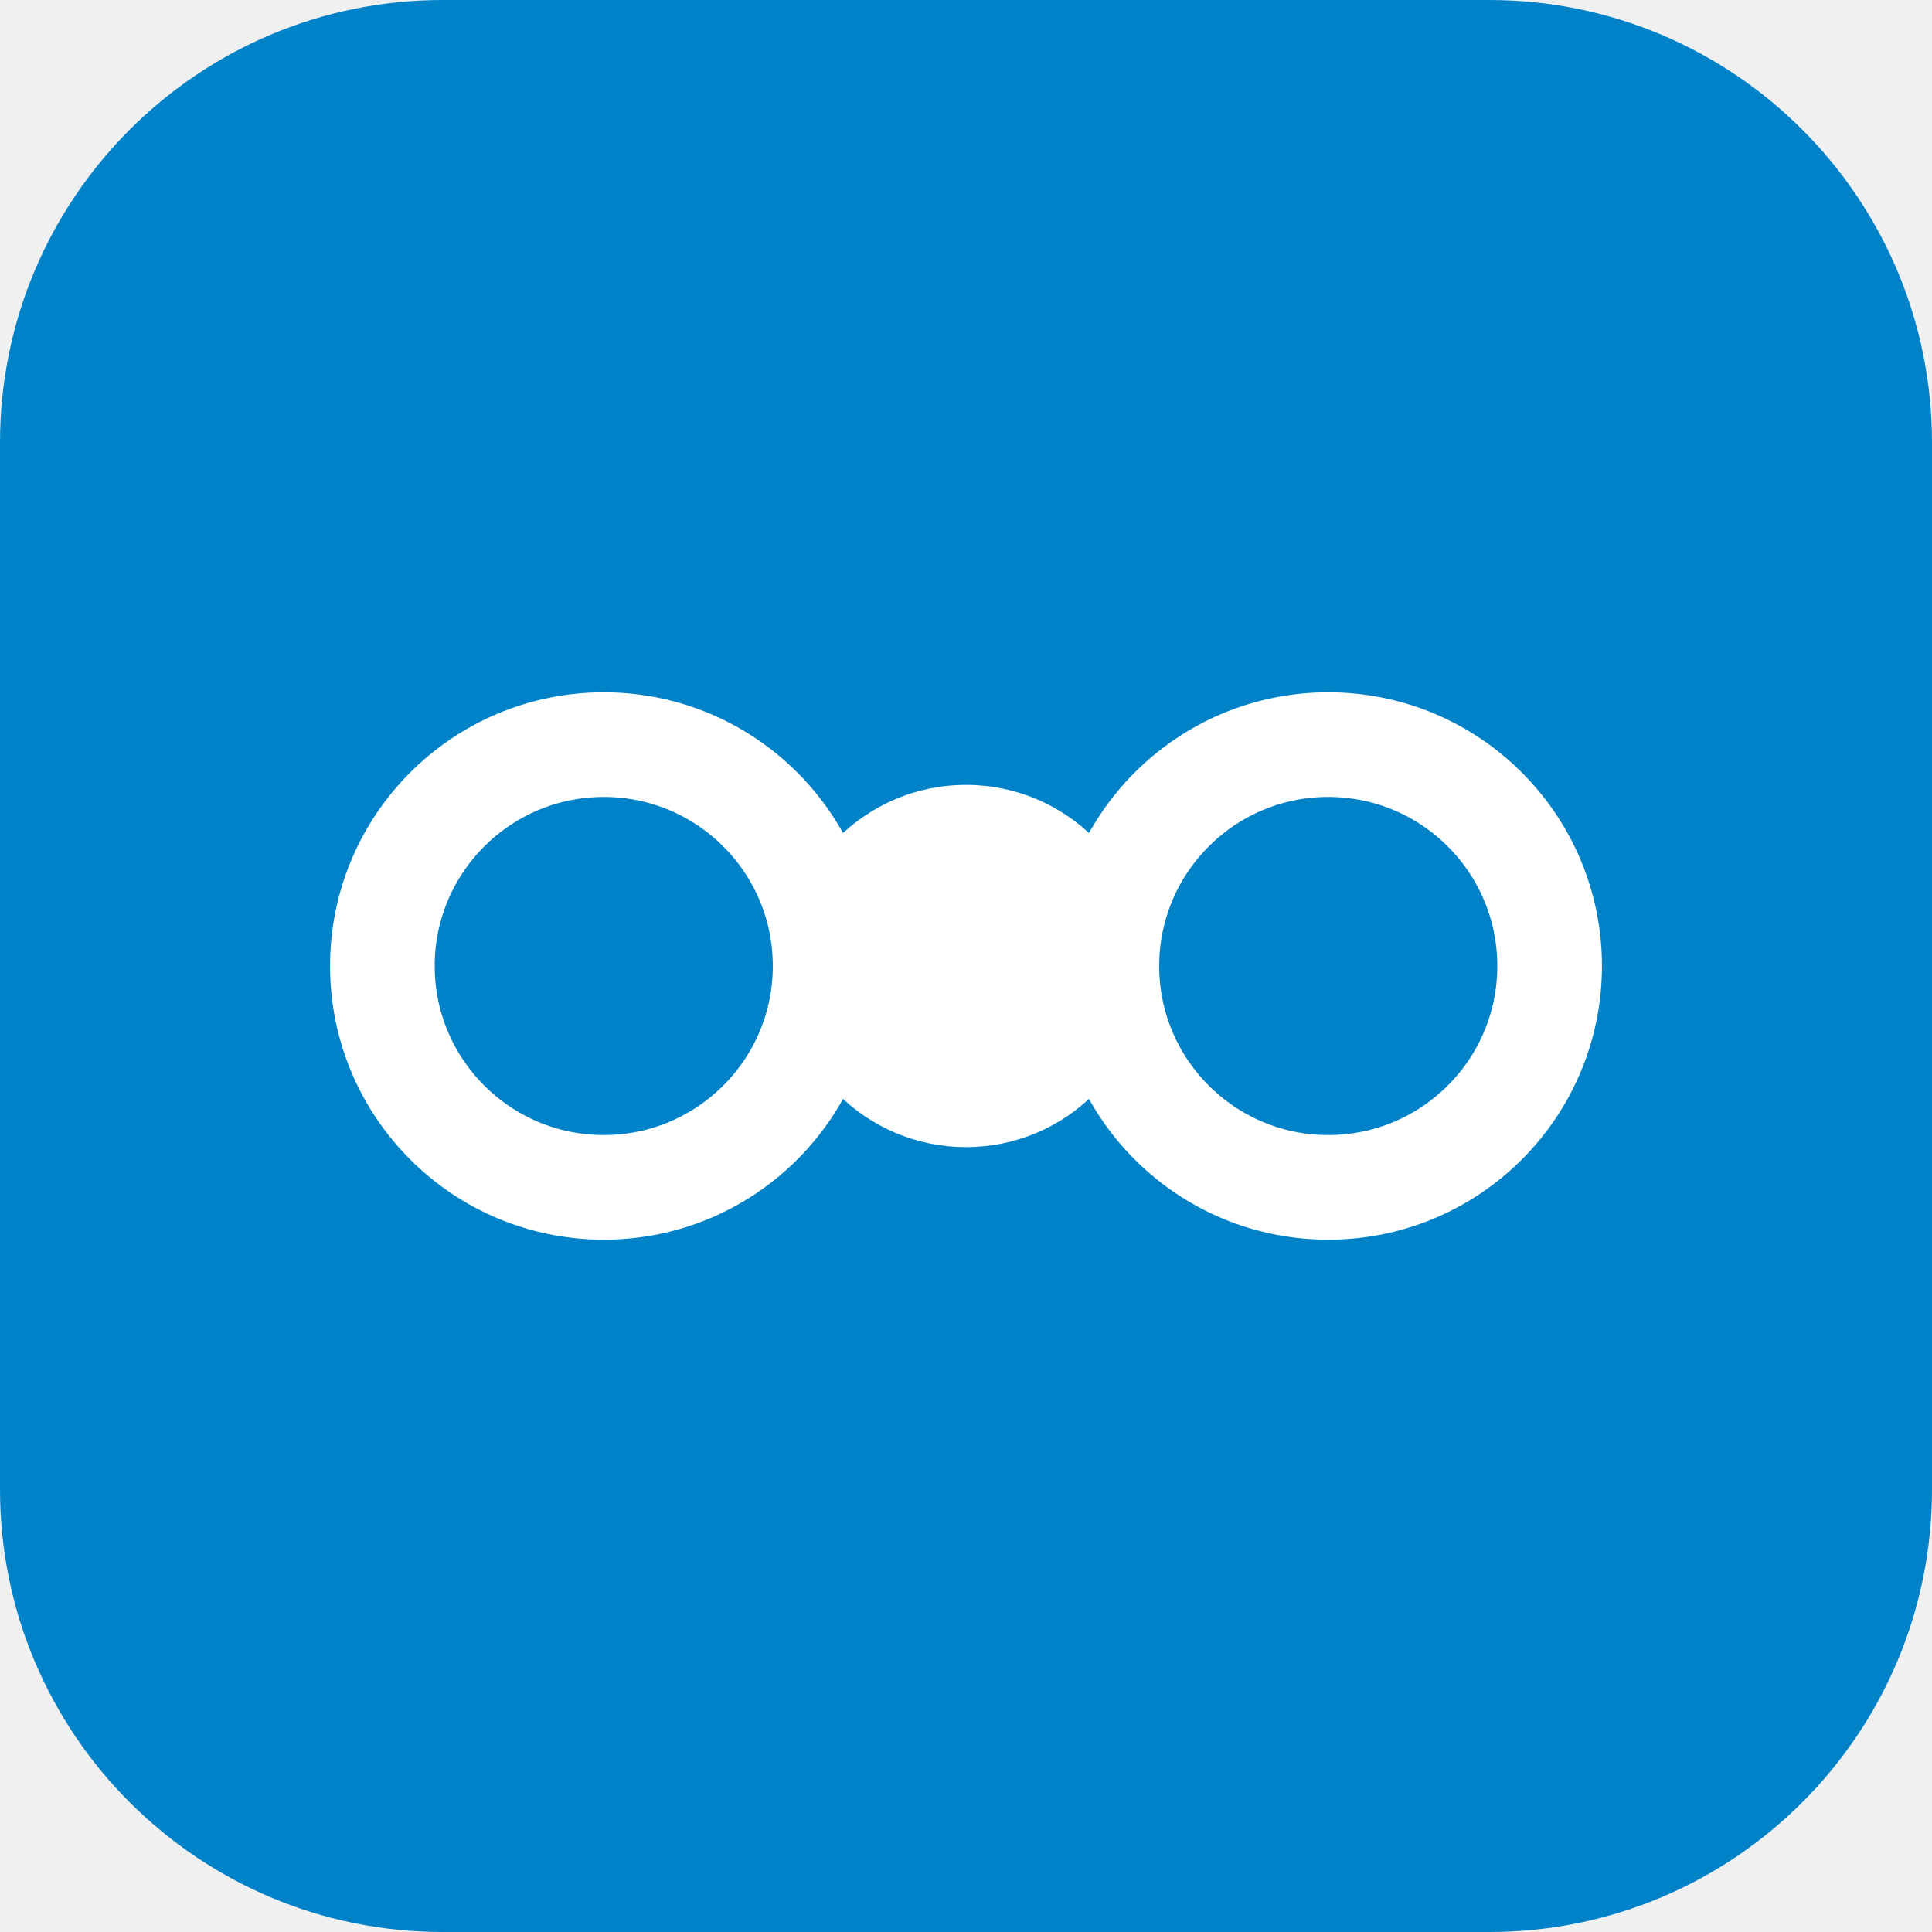
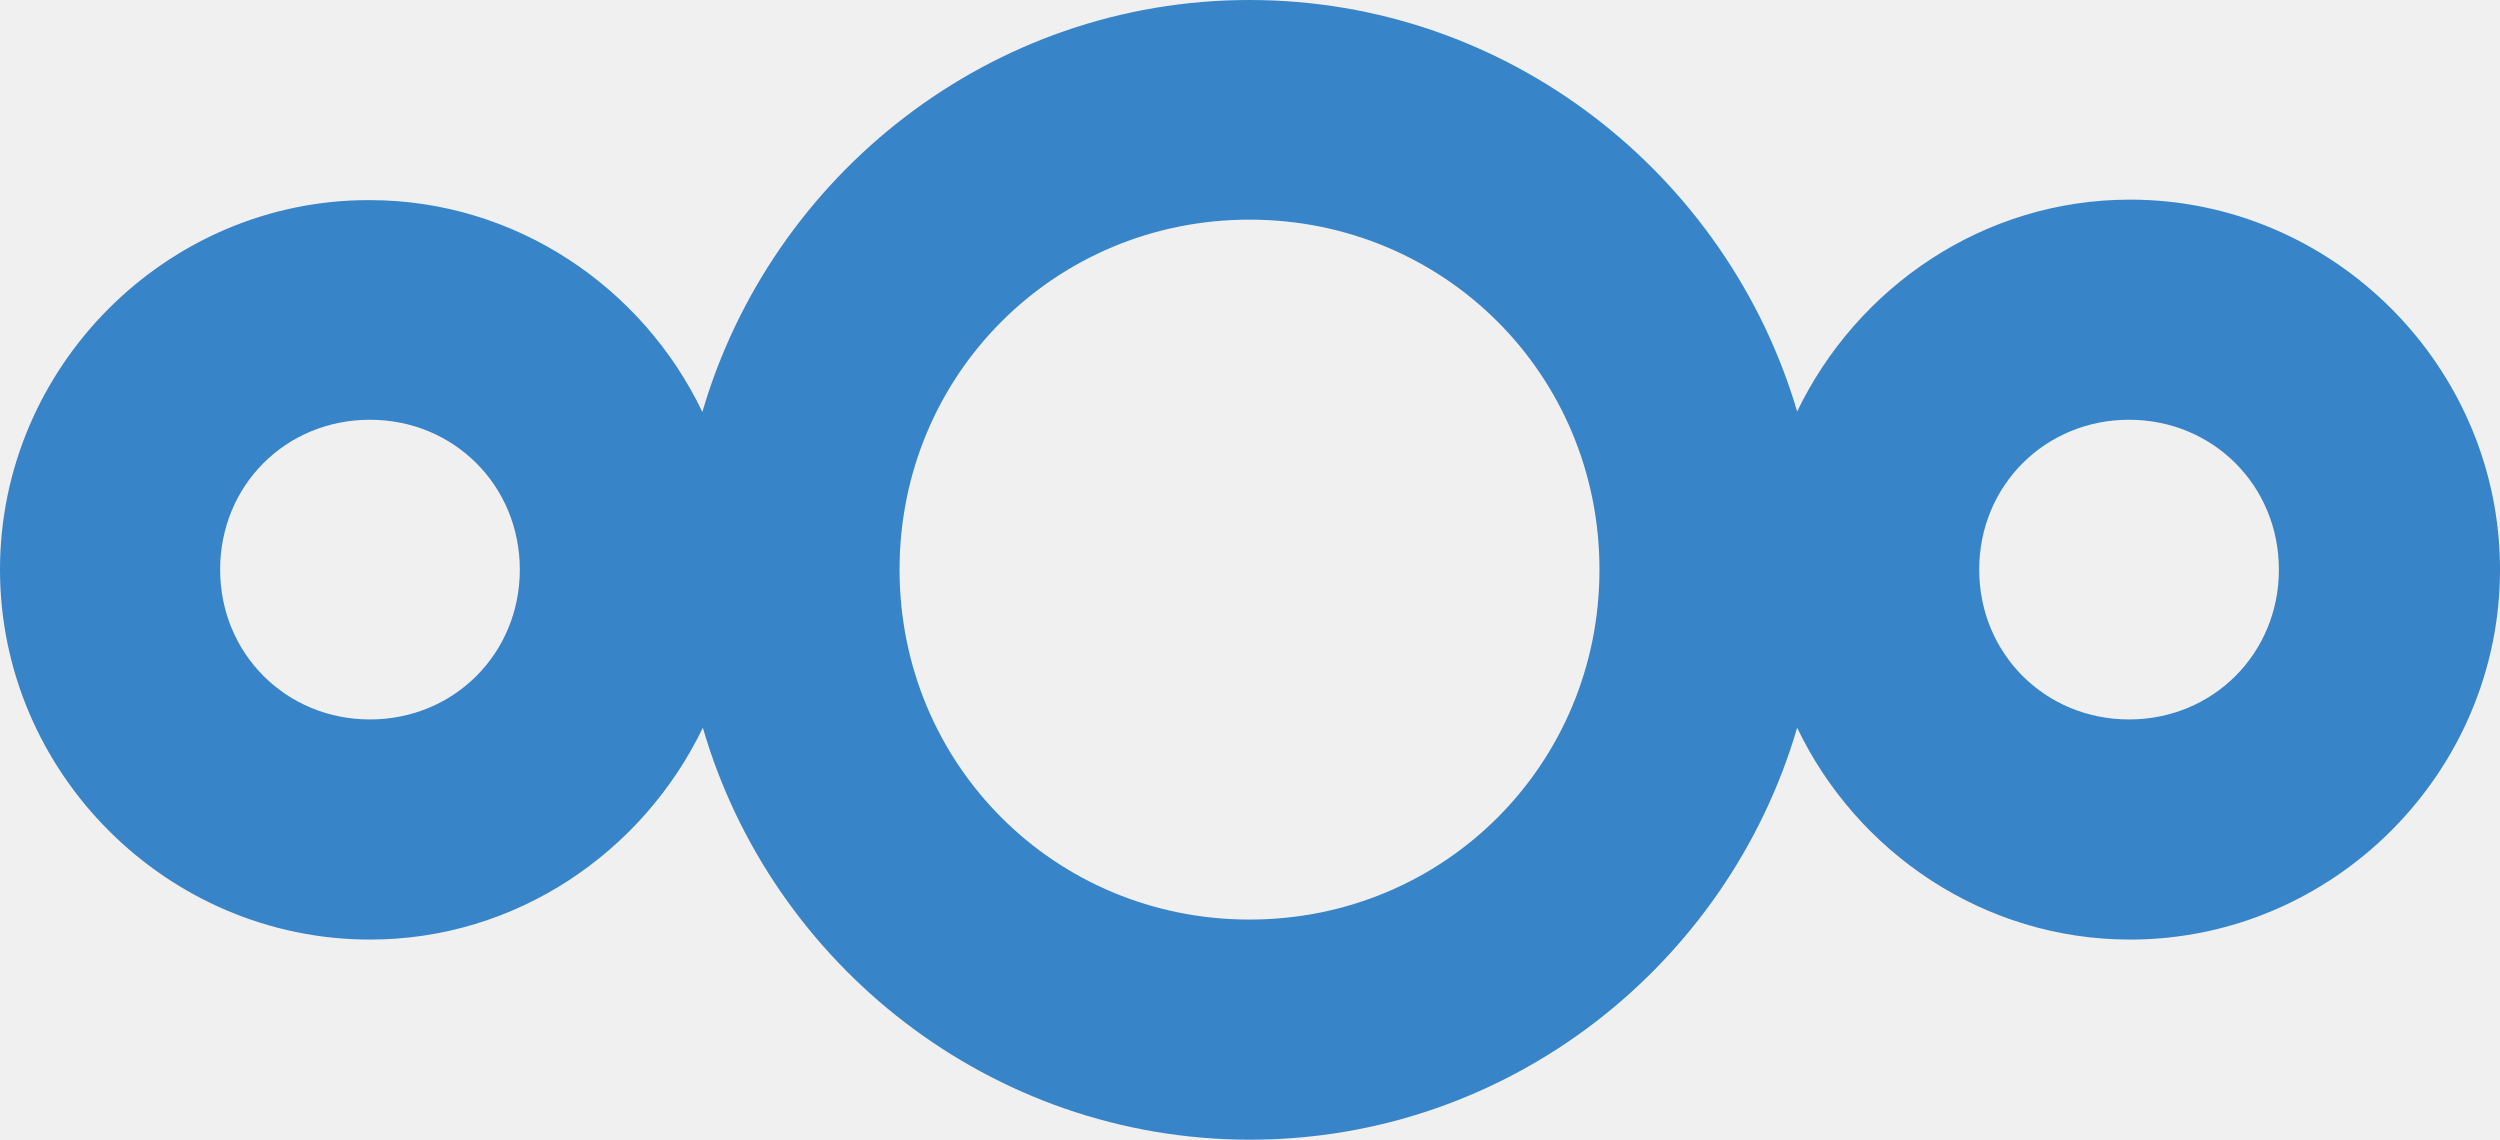
- <svg xmlns="http://www.w3.org/2000/svg" viewBox="0 0 48 48" width="48" height="48" role="img">
-   <rect width="48" height="48" rx="11" fill="#0082c9" />
-   <circle cx="15" cy="24" r="5.5" stroke="#fff" stroke-width="2.6" fill="none" />
-   <circle cx="33" cy="24" r="5.5" stroke="#fff" stroke-width="2.6" fill="none" />
-   <circle cx="24" cy="24" r="4.5" fill="#fff" />
+ <svg xmlns="http://www.w3.org/2000/svg" xml:space="preserve" viewBox="0 139.3 512.2 233.5">
+   <path d="M256 139.3c-53 0-97.9 35.8-112.1 84.4-12.2-25.5-38.2-43.4-68.2-43.4C34.2 180.2 0 214.4 0 256s34.2 75.8 75.8 75.8c30 0 55.9-17.9 68.2-43.4 14.1 48.6 59.1 84.4 112.1 84.4S354 337 368.2 288.4c12.2 25.5 38.2 43.4 68.2 43.4 41.6 0 75.8-34.2 75.8-75.8s-34.2-75.8-75.8-75.8c-30 0-55.9 17.9-68.2 43.4-14.3-48.5-59.2-84.3-112.2-84.3m0 45c39.9 0 71.7 31.8 71.7 71.7s-31.8 71.7-71.7 71.7-71.7-31.8-71.7-71.7 31.8-71.7 71.7-71.7m-180.2 41c17.2 0 30.7 13.5 30.7 30.7S93 286.7 75.8 286.7 45.1 273.2 45.1 256s13.4-30.7 30.7-30.7m360.4 0c17.2 0 30.7 13.5 30.7 30.7s-13.5 30.7-30.7 30.7-30.7-13.5-30.7-30.7 13.5-30.7 30.7-30.7" style="fill:#3784c9" />
</svg>
